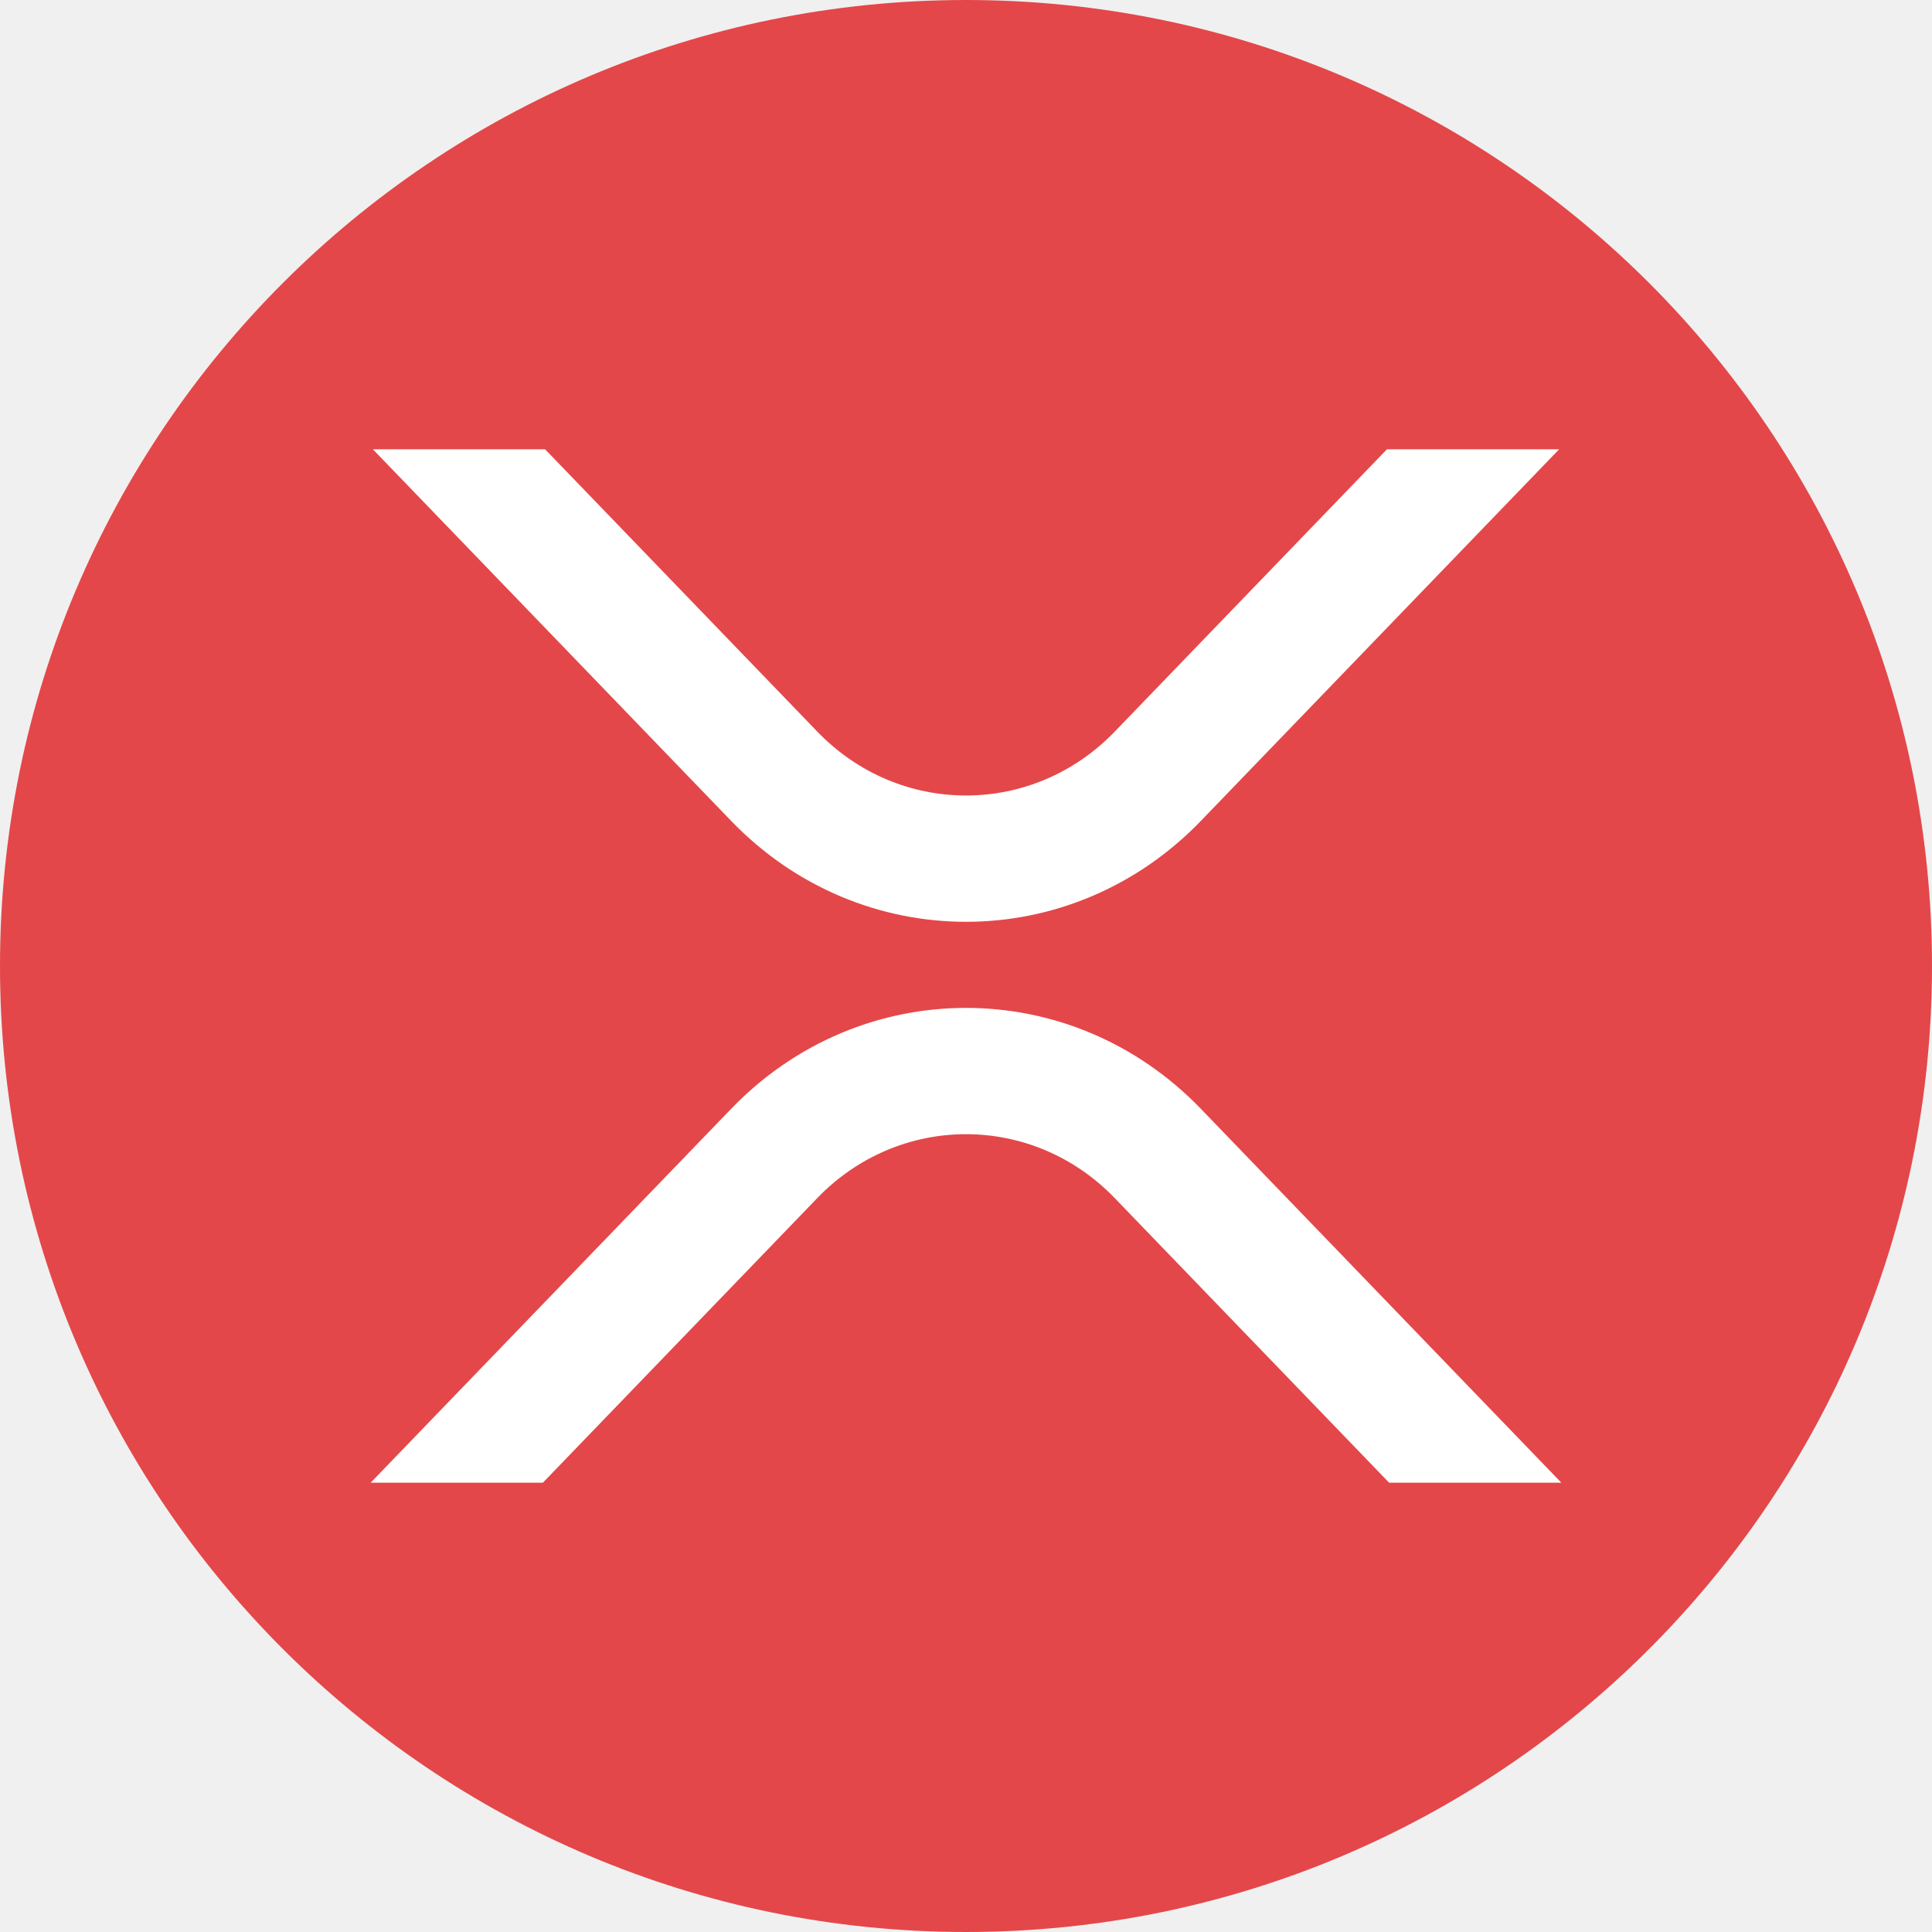
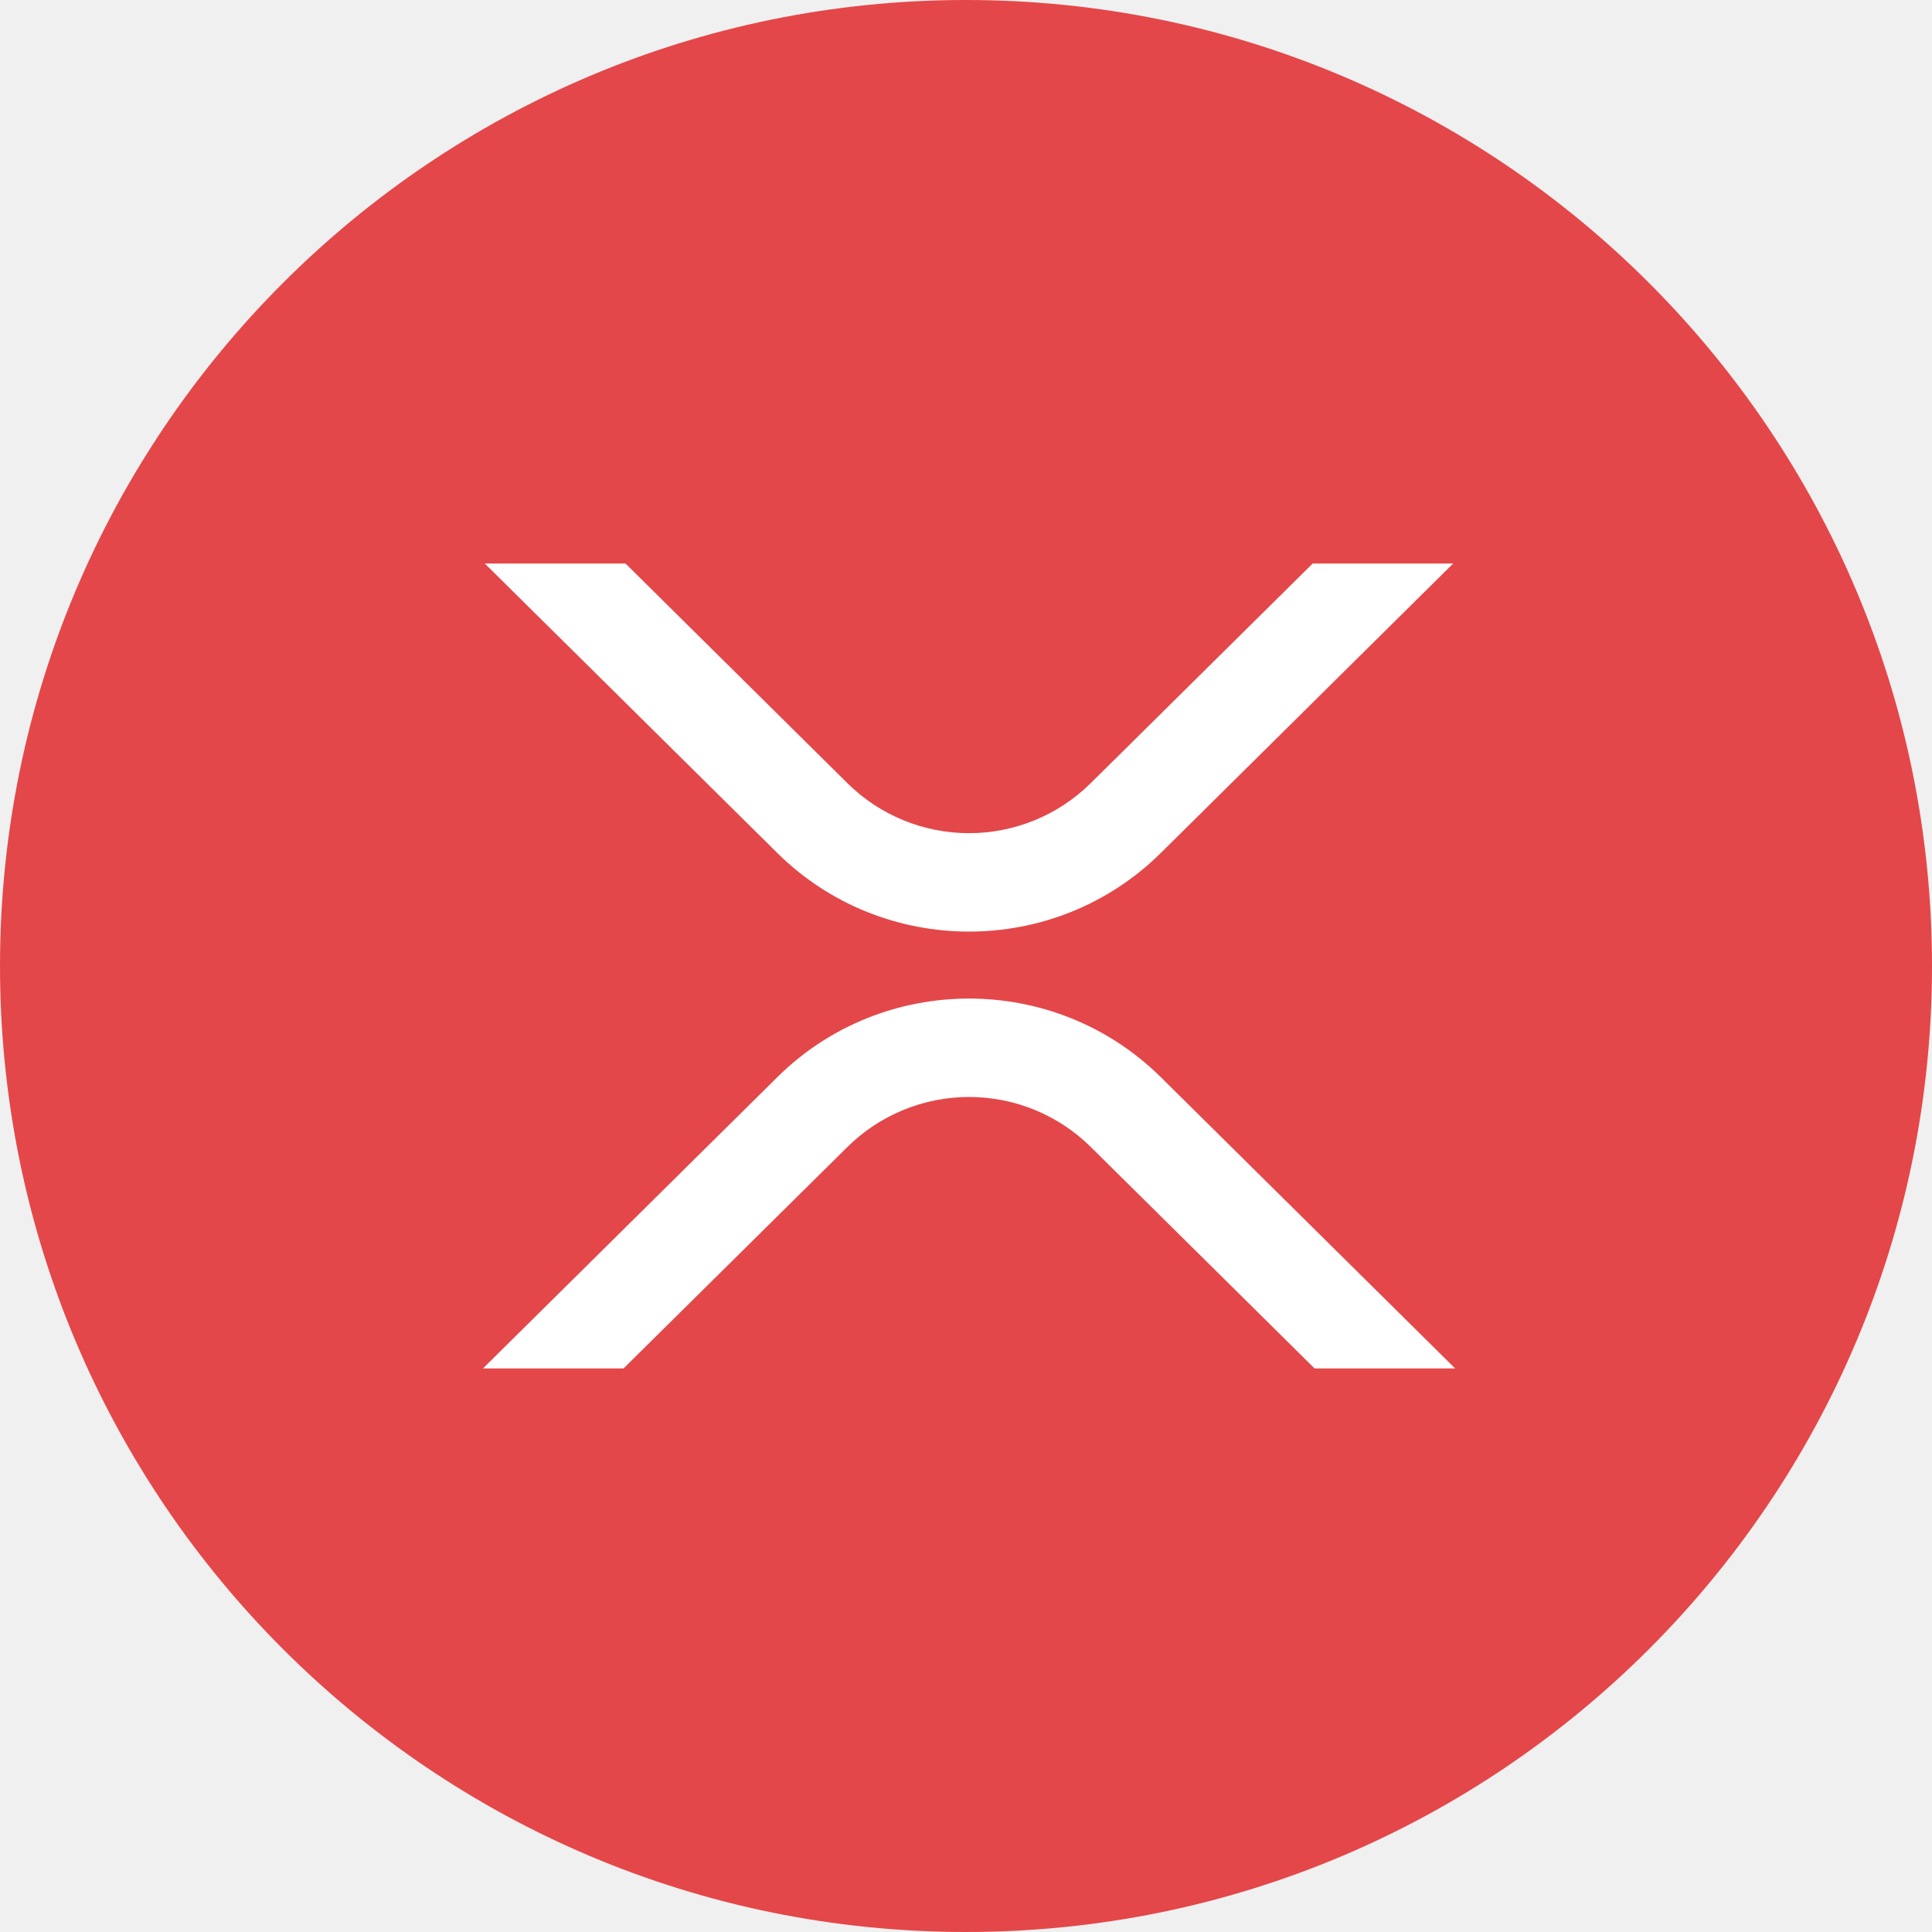
- <svg xmlns="http://www.w3.org/2000/svg" viewBox="0 0 256 256" version="1.1">
-   <circle fill="#E44749" cx="128" cy="128" r="128" />
-   <path d="M183.773,59.535 L206.592,59.535 L159.118,108.776 C141.933,126.601 114.07,126.601 96.885,108.776 L49.411,59.535 L72.23,59.535 L108.295,96.942 C119.179,108.231 136.824,108.231 147.709,96.942 L183.773,59.535 Z" fill="#FFFFFF" fill-rule="nonzero" />
-   <path d="M71.935,196.465 L49.116,196.465 L96.884,146.92 C114.069,129.095 141.931,129.095 159.117,146.92 L206.884,196.465 L184.065,196.465 L147.707,158.753 C136.822,147.464 119.177,147.464 108.293,158.753 L71.935,196.465 Z" fill="#FFFFFF" fill-rule="nonzero" />
+ <svg xmlns="http://www.w3.org/2000/svg" width="24" height="24" fill="none" viewBox="0 0 24 24">
+   <path fill="#E44749" d="M12 24c6.627 0 12-5.373 12-12S18.627 0 12 0 0 5.373 0 12s5.373 12 12 12z" />
+   <g clip-path="url(#clip0)">
+     <path fill="#fff" d="M16.307 7h1.745l-3.632 3.596c-1.316 1.302-3.448 1.302-4.764 0L6.022 7H7.77l2.76 2.732c.401.396.943.618 1.508.618.564 0 1.106-.222 1.508-.618L16.307 7zM7.746 16.999H6l3.656-3.618c1.315-1.302 3.447-1.302 4.764 0l3.656 3.618H16.33l-2.783-2.754c-.402-.396-.944-.618-1.508-.618-.565 0-1.107.222-1.509.618l-2.784 2.754z" />
+   </g>
+   <defs>
+     <clipPath id="clip0">
+       <path fill="#fff" d="M0 0H12.075V10H0z" transform="translate(6 7)" />
+     </clipPath>
+   </defs>
</svg>
